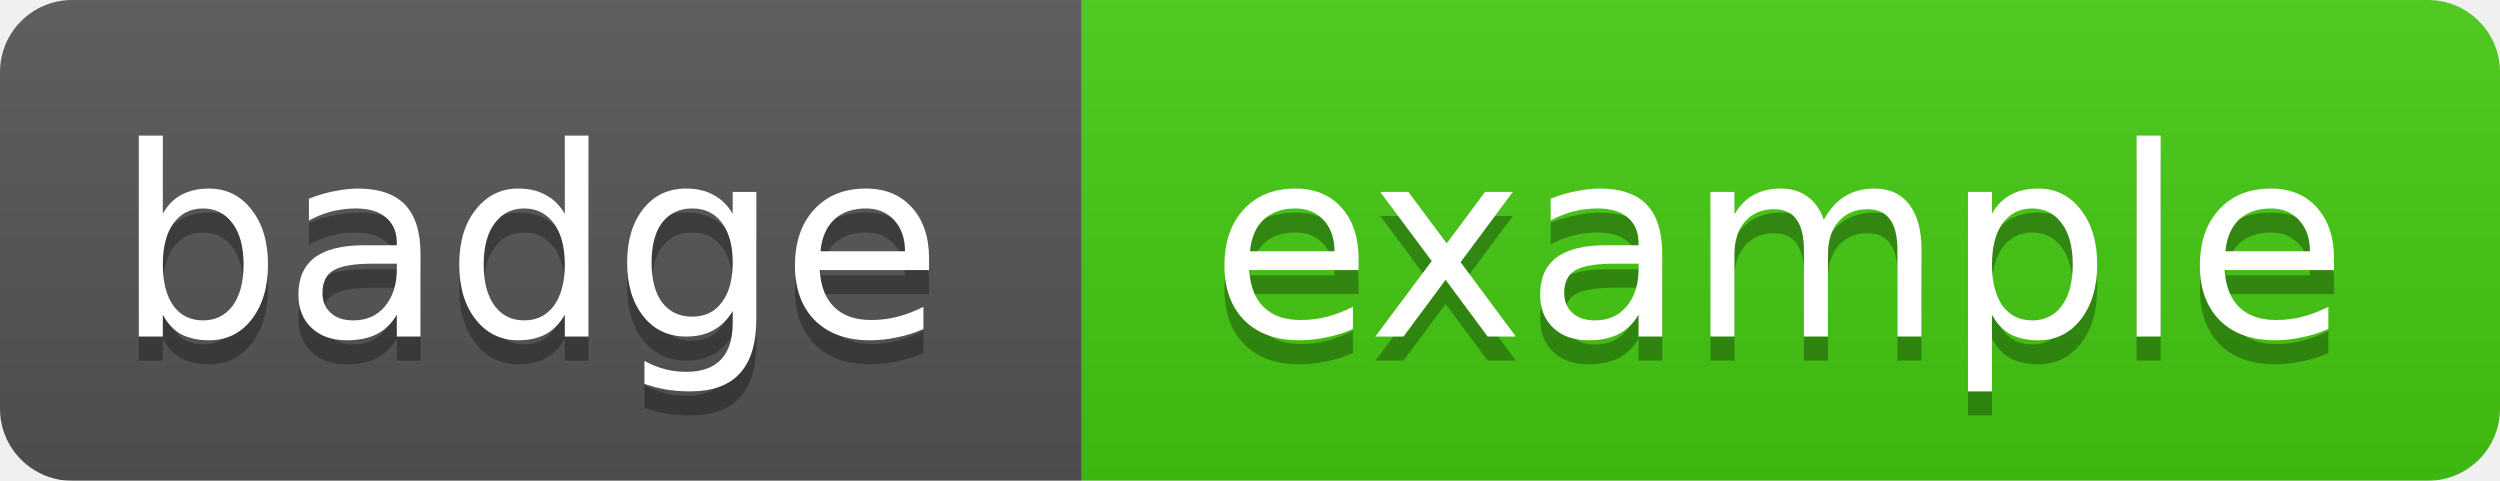
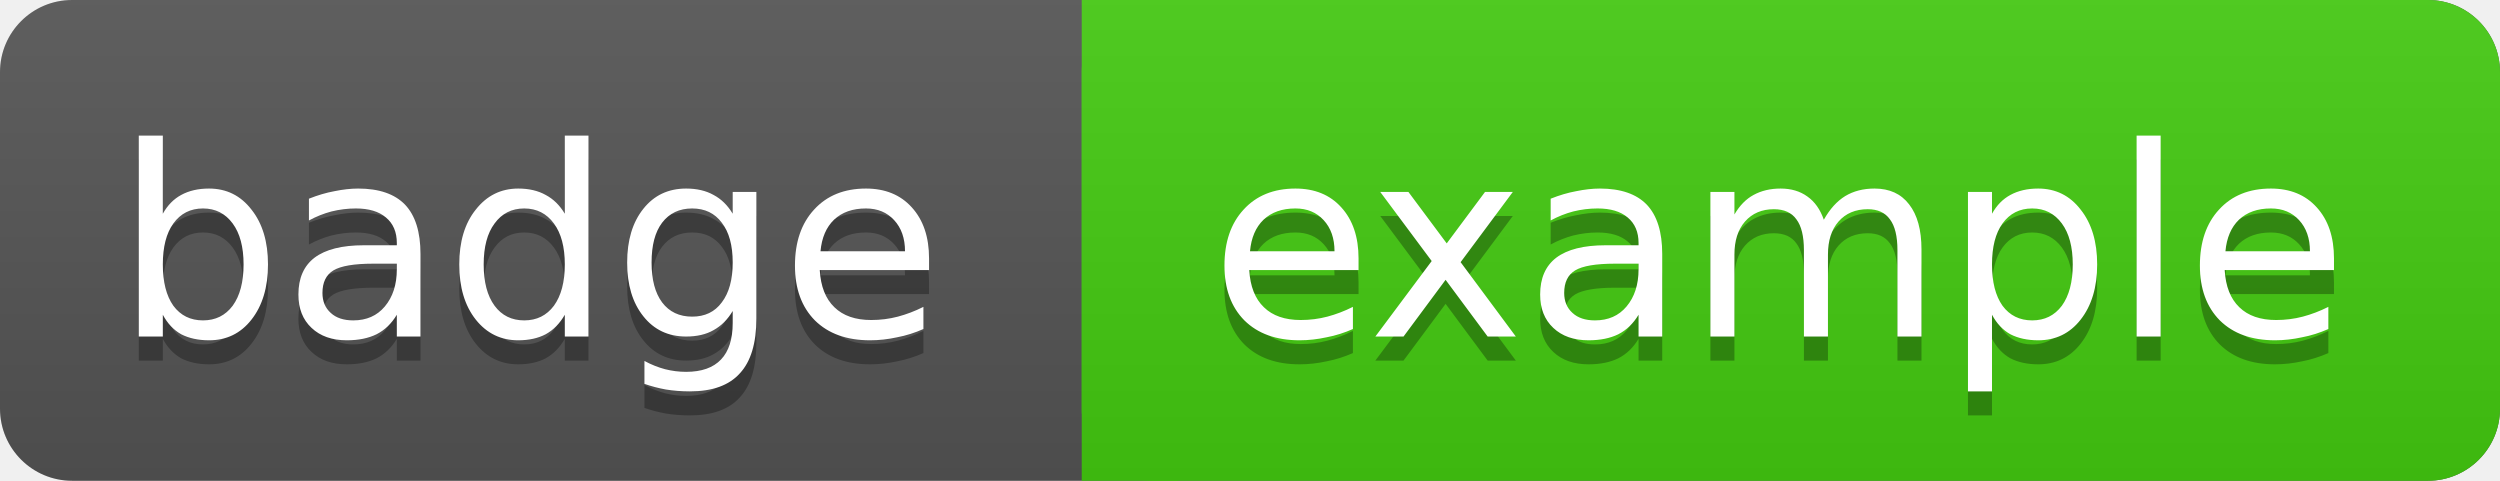
- <svg xmlns="http://www.w3.org/2000/svg" id="smt-svg" width="104" height="20">
-   <linearGradient id="smt-badge-gradient" x2="0" y2="100%">
+ <svg xmlns="http://www.w3.org/2000/svg" width="104" height="20">
+   <linearGradient id="smt-bg" x2="0" y2="100%">
    <stop offset="0" stop-color="#bbb" stop-opacity=".1" />
    <stop offset="1" stop-opacity=".1" />
  </linearGradient>
-   <mask id="smt-badge-subject-rectangle-mask">
-     <rect id="smt-badge-subject-rectangle" width="104" height="20" rx="3" fill="#fff" />
-   </mask>
-   <g mask="url(#smt-badge-subject-rectangle-mask)">
-     <path id="smt-badge-subject-path" fill="#555" d="M0 0h45v20H0z" />
-     <path id="smt-badge-status-path" fill="#4c1" d="M45 0h59v20H45z" />
-     <path id="smt-badge-gradient-path" fill="url(#smt-badge-gradient)" d="M0 0h104v20H0z" />
-   </g>
-   <g id="smt-badge-text-container" fill="#fff" text-anchor="middle" font-family="DejaVu Sans,Verdana,Geneva,sans-serif" font-size="11">
-     <text id="smt-badge-subject-shadow" x="22" y="15" fill="#010101" fill-opacity=".3">badge</text>
-     <text id="smt-badge-subject" x="22" y="14">badge</text>
-     <text id="smt-badge-status-shadow" x="74" y="15" fill="#010101" fill-opacity=".3">example</text>
-     <text id="smt-badge-status" x="74" y="14">example</text>
+   <rect rx="3" width="104" height="20" fill="#555" />
+   <rect rx="3" x="45" width="59" height="20" fill="#4c1" />
+   <path fill="#4c1" d="M45 0h4v20H45z" />
+   <rect rx="3" width="104" height="20" fill="url(#smt-bg)" />
+   <g fill="#fff" text-anchor="middle" font-family="DejaVu Sans,Verdana,Geneva,sans-serif" font-size="11">
+     <text x="22" y="15" fill="#010101" fill-opacity=".3">badge</text>
+     <text x="22" y="14">badge</text>
+     <text x="74" y="15" fill="#010101" fill-opacity=".3">example</text>
+     <text x="74" y="14">example</text>
  </g>
</svg>
